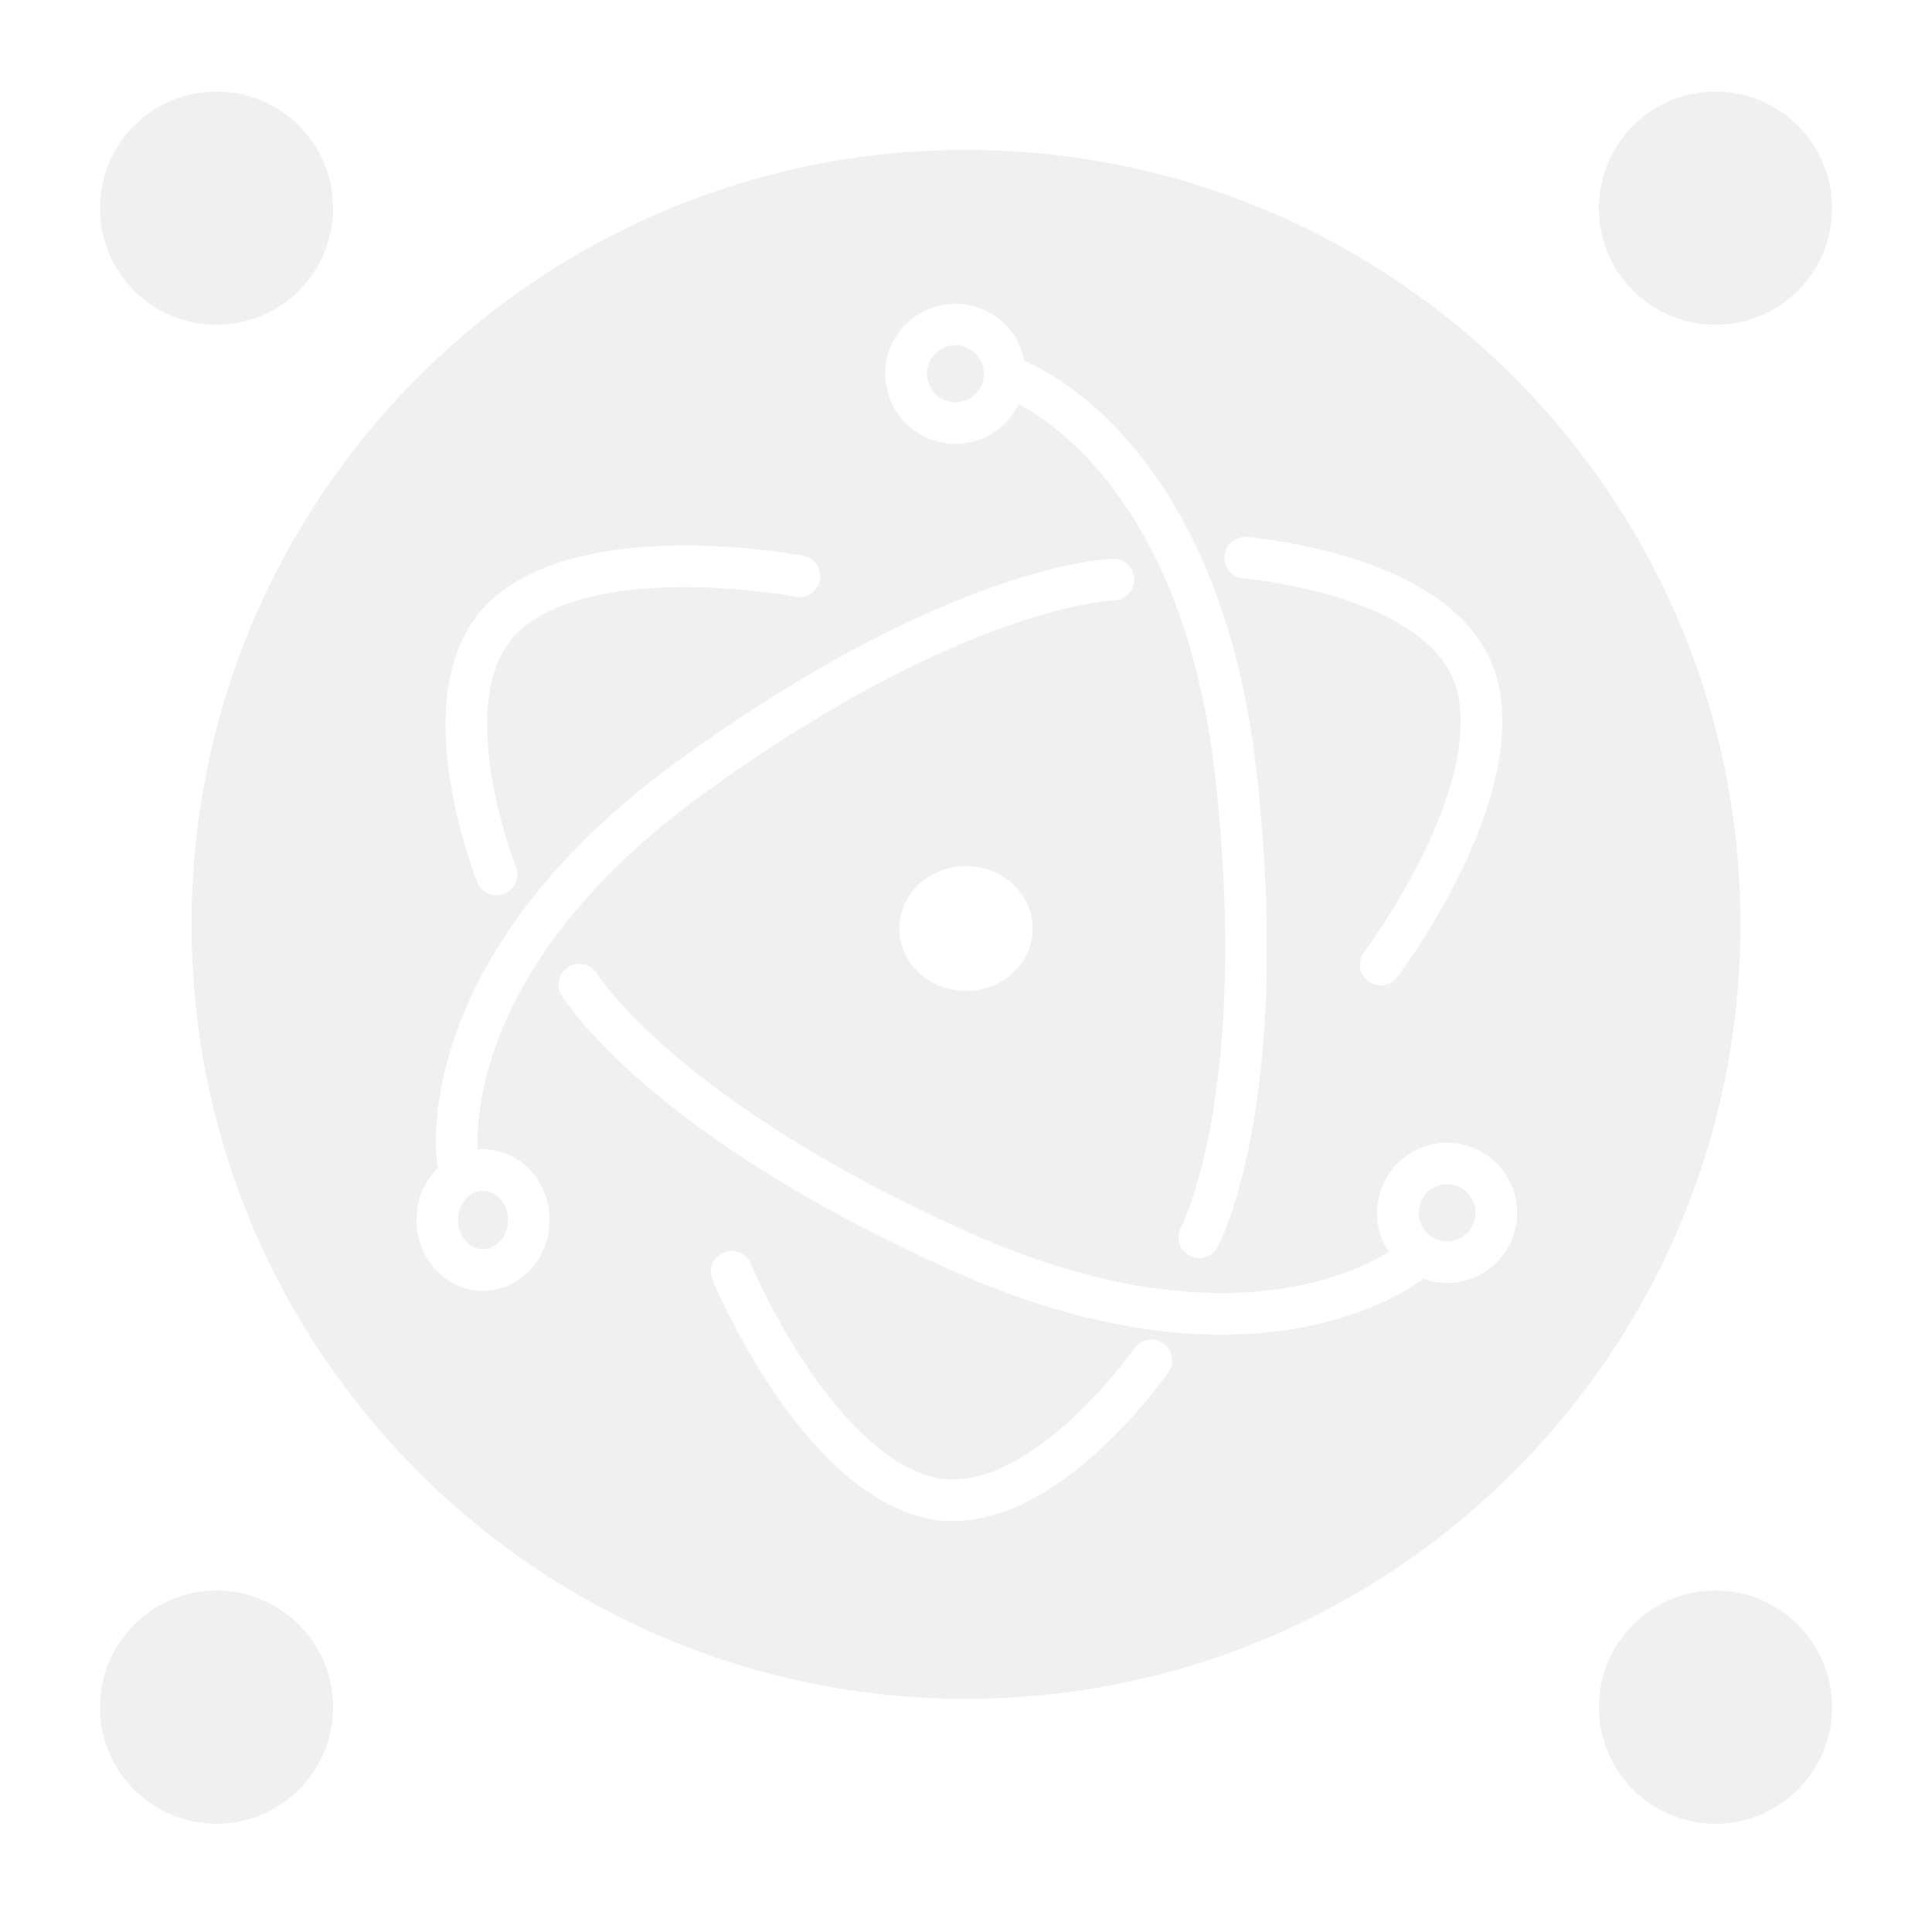
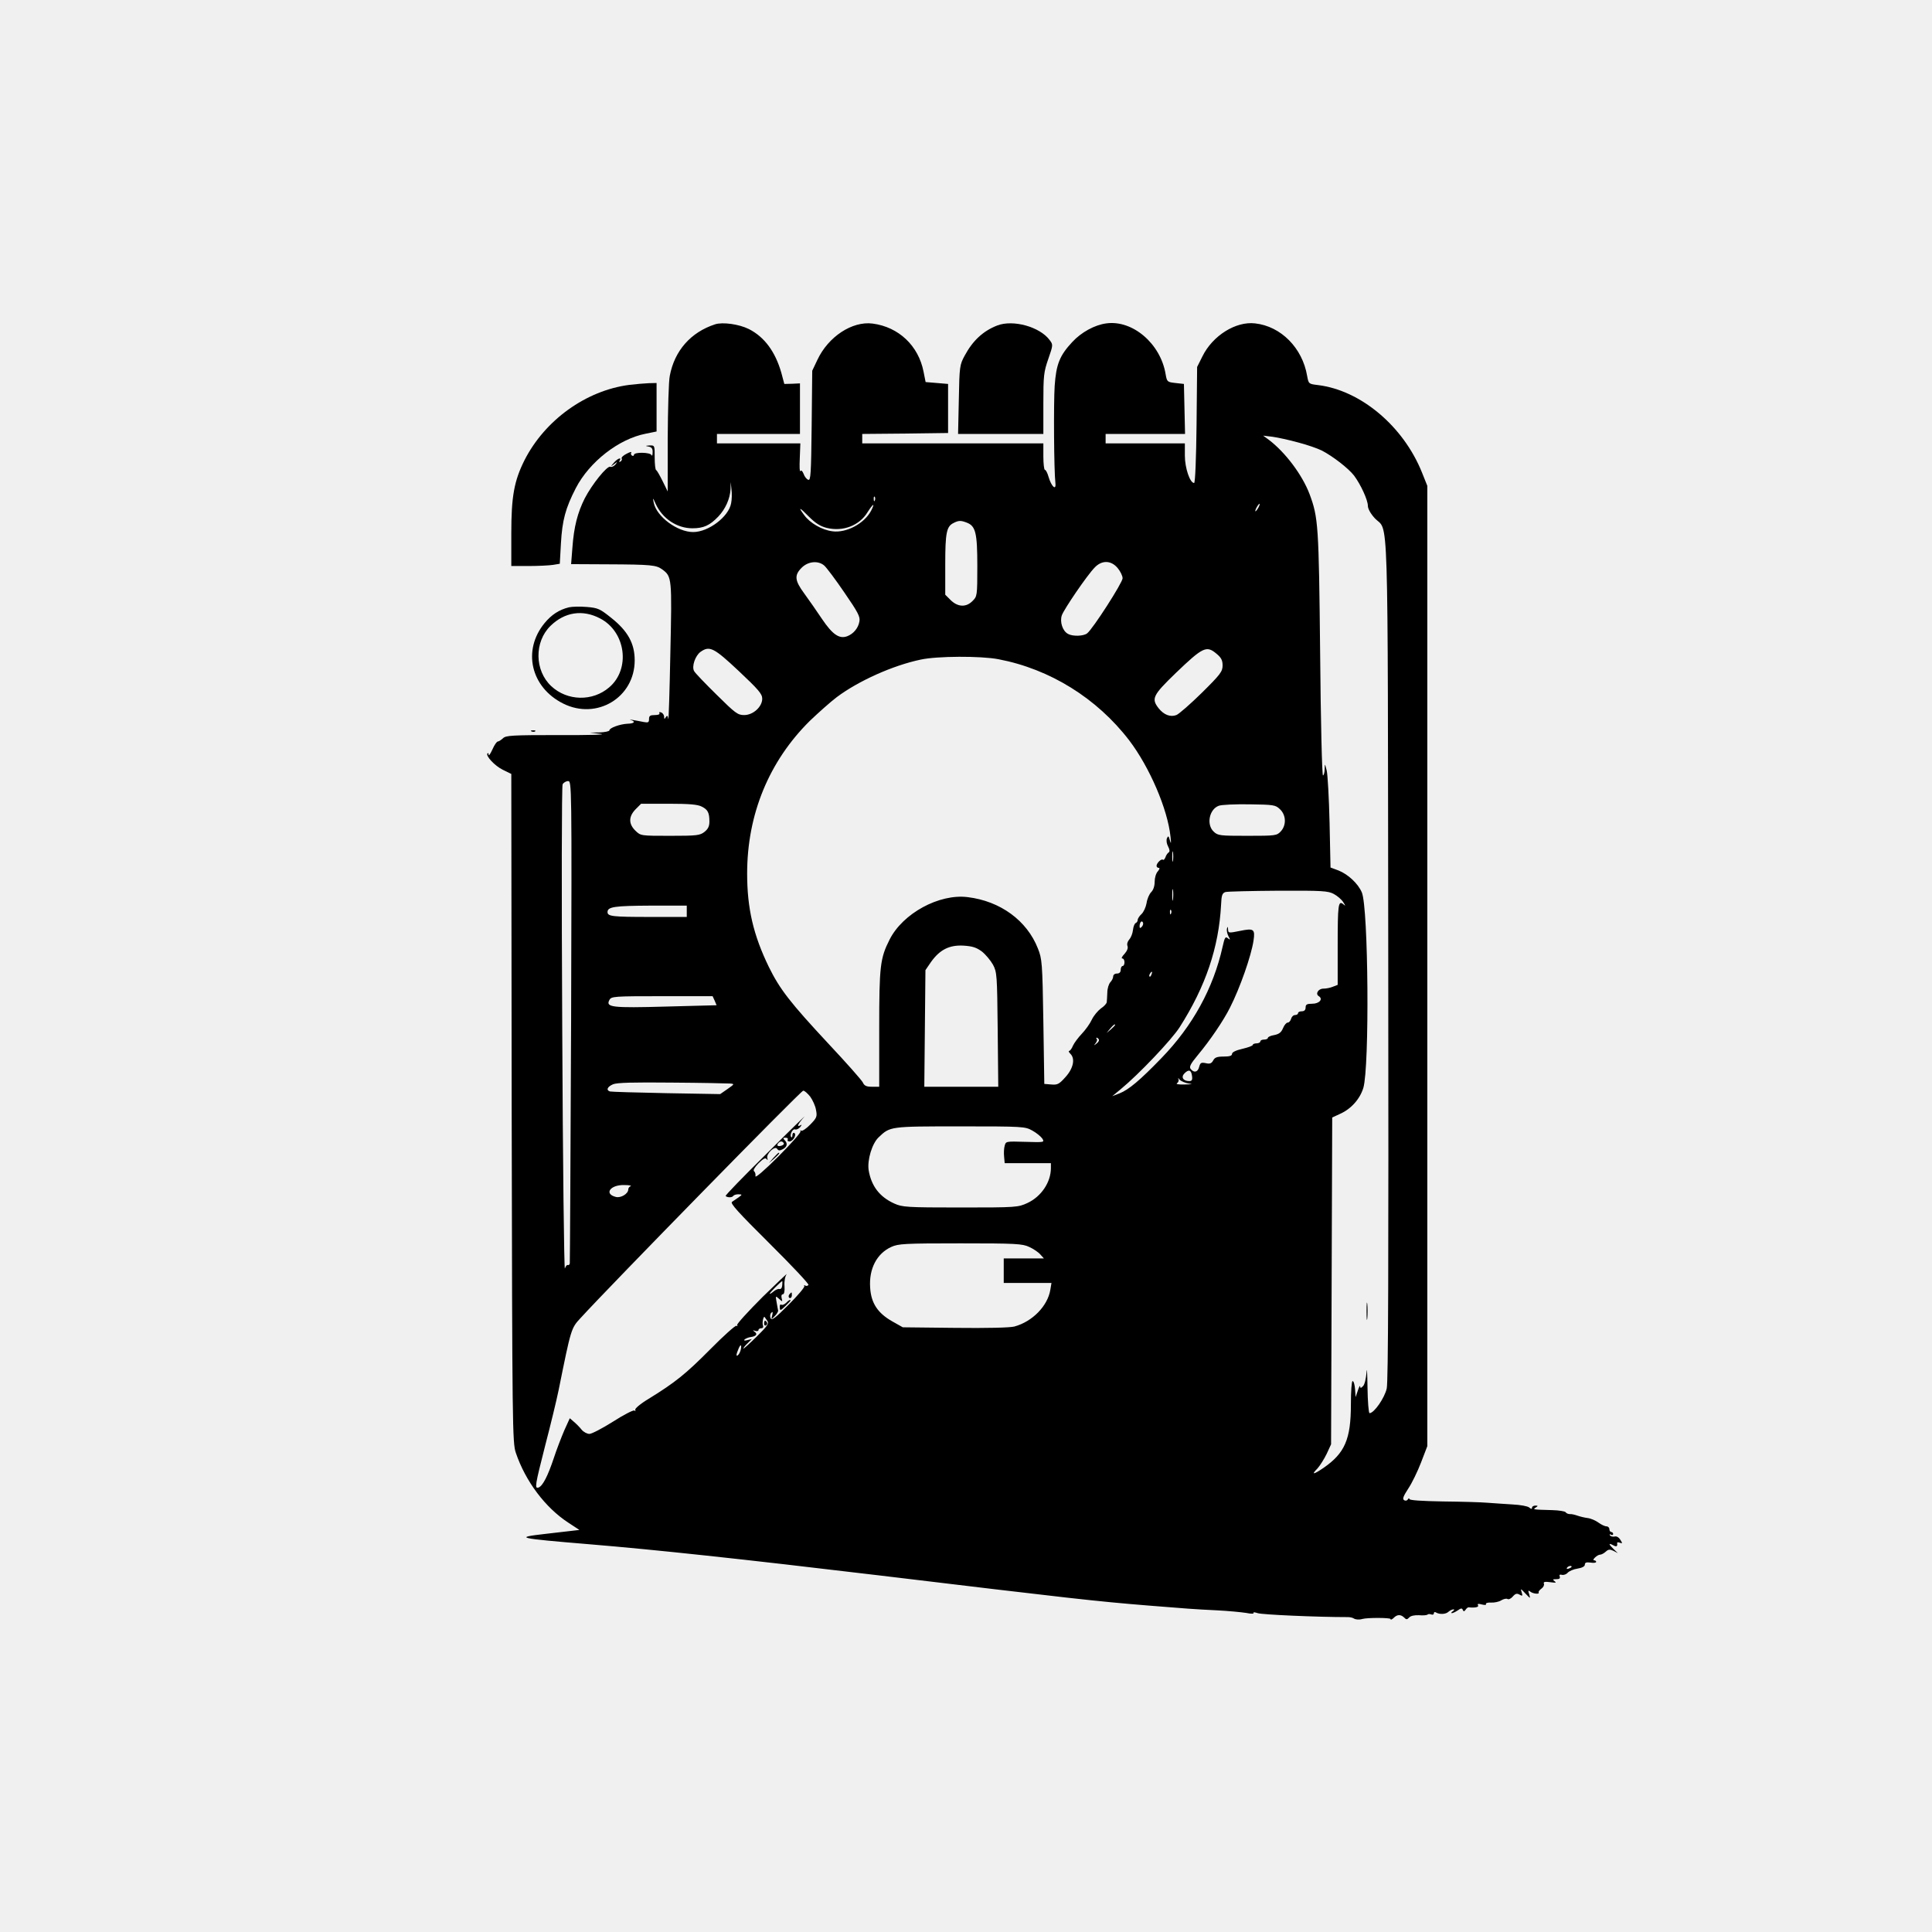
- <svg xmlns="http://www.w3.org/2000/svg" width="232" height="232" viewBox="0 0 232 232" fill="none">
-   <g filter="url(#filter0_b)">
-     <path d="M231.5 1V0.5H231H1H0.5V1V231V231.5H1H231H231.5V231V1ZM40.5 25C40.5 33.008 34.008 39.5 26 39.5C17.992 39.5 11.5 33.008 11.5 25C11.5 16.992 17.992 10.5 26 10.5C34.008 10.5 40.5 16.992 40.5 25ZM220.5 25C220.5 33.008 214.008 39.5 206 39.5C197.992 39.5 191.5 33.008 191.5 25C191.5 16.992 197.992 10.5 206 10.5C214.008 10.5 220.5 16.992 220.5 25ZM40.5 205C40.5 213.008 34.008 219.5 26 219.5C17.992 219.5 11.5 213.008 11.5 205C11.5 196.992 17.992 190.5 26 190.5C34.008 190.5 40.5 196.992 40.5 205ZM220.5 205C220.5 213.008 214.008 219.5 206 219.5C197.992 219.5 191.5 213.008 191.5 205C191.5 196.992 197.992 190.5 206 190.5C214.008 190.5 220.5 196.992 220.5 205ZM209.5 111C209.5 162.639 167.639 204.5 116 204.5C64.361 204.5 22.5 162.639 22.5 111C22.5 59.361 64.361 17.5 116 17.5C167.639 17.5 209.5 59.361 209.5 111Z" fill="white" stroke="white" />
-     <path d="M63.5 146.5C63.5 149.959 60.897 152.5 58 152.5C55.103 152.5 52.5 149.959 52.5 146.5C52.5 143.041 55.103 140.5 58 140.5C60.897 140.5 63.5 143.041 63.5 146.5Z" stroke="white" stroke-width="5" />
-     <path d="M54.986 139.466C54.986 139.466 51.197 116.315 83.187 93.165C115.178 70.014 133.698 69.593 133.698 69.593" stroke="white" stroke-width="5" stroke-linecap="round" />
-     <path d="M178.902 142.686C177.27 139.853 173.652 138.88 170.819 140.512C167.987 142.144 167.014 145.762 168.646 148.595C170.277 151.427 173.896 152.4 176.728 150.768C179.561 149.137 180.534 145.518 178.902 142.686Z" stroke="white" stroke-width="5" />
-     <path d="M169.409 151.555C169.409 151.555 151.24 166.394 115.211 150.232C79.182 134.07 69.572 118.232 69.572 118.232" stroke="white" stroke-width="5" stroke-linecap="round" />
-     <path d="M109.577 41.971C107.966 44.814 108.964 48.426 111.808 50.038C114.651 51.65 118.263 50.651 119.875 47.807C121.487 44.964 120.488 41.352 117.645 39.74C114.801 38.129 111.189 39.127 109.577 41.971Z" stroke="white" stroke-width="5" />
-     <path d="M122.038 45.647C122.038 45.647 144.047 53.767 148.412 93.013C152.778 132.259 144.012 148.579 144.012 148.579" stroke="white" stroke-width="5" stroke-linecap="round" />
-     <path d="M59.633 105C59.633 105 50.437 82.104 61.305 73.362C72.174 64.619 96 69.199 96 69.199" stroke="white" stroke-width="5" stroke-linecap="round" />
-     <path d="M149.532 66.978C149.532 66.978 174.391 68.913 177.477 82.638C180.564 96.363 165.799 115.833 165.799 115.833" stroke="white" stroke-width="5" stroke-linecap="round" />
-     <path d="M138.248 163.363C138.248 163.363 124.023 183.841 110.618 179.573C97.213 175.305 87.866 152.728 87.866 152.728" stroke="white" stroke-width="5" stroke-linecap="round" />
-     <path d="M116 119C120.418 119 124 115.642 124 111.5C124 107.358 120.418 104 116 104C111.582 104 108 107.358 108 111.5C108 115.642 111.582 119 116 119Z" fill="white" />
+ <svg xmlns="http://www.w3.org/2000/svg" version="1.0" width="1024pt" height="1024pt" viewBox="0 0 1024 1024" preserveAspectRatio="xMidYMid meet">
+   <g transform="translate(0,1024) scale(0.1,-0.1)" fill="#000000" stroke="none">
+     <path d="M3790 8521 c-129 -42 -215 -140 -240 -273 -6 -28 -10 -177 -11 -332 l0 -281 -27 55 c-15 30 -30 57 -34 58 -5 2 -8 33 -8 68 0 63 0 64 -27 63 -24 -2 -25 -2 -5 -6 16 -3 22 -11 21 -31 0 -15 -3 -21 -6 -14 -6 15 -93 17 -93 1 0 -5 -5 -7 -10 -4 -6 4 -8 11 -4 17 3 5 -8 2 -25 -7 -18 -9 -29 -20 -26 -25 3 -5 0 -12 -6 -16 -8 -4 -9 -3 -5 4 13 21 -10 13 -30 -10 -19 -22 -19 -23 1 -8 18 14 19 14 7 -2 -8 -9 -19 -15 -27 -12 -17 7 -98 -94 -136 -168 -38 -76 -57 -150 -65 -259 l-7 -89 194 -1 c233 -1 257 -4 289 -27 51 -38 52 -43 43 -445 -4 -204 -9 -361 -11 -348 -3 19 -6 21 -13 10 -7 -12 -9 -11 -9 2 0 9 -7 20 -16 23 -8 3 -12 2 -9 -4 4 -6 -7 -10 -24 -10 -25 0 -31 -4 -31 -21 0 -18 -4 -20 -27 -16 -55 11 -88 16 -70 11 28 -9 19 -19 -18 -20 -39 -2 -95 -22 -95 -35 0 -5 -24 -10 -52 -11 l-53 -1 60 -7 c33 -4 -67 -7 -221 -6 -252 0 -283 -2 -298 -17 -10 -9 -22 -17 -27 -17 -6 0 -19 -19 -29 -42 -11 -24 -20 -37 -20 -29 0 8 -3 12 -6 8 -12 -12 38 -66 81 -87 l45 -22 2 -1771 c3 -1698 4 -1774 22 -1827 51 -151 156 -291 279 -371 l58 -38 -43 -5 c-24 -3 -86 -10 -138 -16 -166 -19 -150 -23 235 -55 350 -29 798 -77 1535 -165 1023 -123 1146 -137 1430 -160 200 -16 233 -19 358 -25 62 -3 133 -10 158 -14 24 -5 41 -5 38 0 -3 5 7 4 22 -1 21 -8 314 -21 479 -21 10 0 24 -3 30 -7 9 -6 28 -8 45 -3 28 8 150 7 150 0 0 -6 7 -3 16 5 19 20 38 20 56 3 11 -12 16 -12 27 0 8 9 28 13 52 12 21 -2 41 0 45 3 3 4 12 4 20 1 8 -3 14 0 14 7 0 6 5 8 12 3 20 -11 52 -9 66 5 7 6 19 12 25 12 7 0 6 -4 -3 -10 -8 -5 -10 -10 -5 -10 6 0 20 7 32 15 16 12 23 12 26 2 4 -9 8 -9 15 1 5 8 12 13 16 13 32 -4 56 1 50 10 -5 9 1 10 20 5 16 -4 25 -3 22 2 -3 5 9 9 27 8 17 -1 42 4 54 12 12 7 27 11 33 7 6 -4 19 2 28 13 14 16 22 18 36 10 16 -9 17 -7 11 13 -7 21 -5 20 20 -7 27 -28 27 -29 20 -4 -7 20 -5 23 6 14 15 -12 51 -15 44 -4 -2 3 4 12 15 20 10 7 16 19 13 26 -4 10 5 12 34 8 29 -4 34 -3 23 5 -12 9 -11 11 9 11 16 0 21 4 18 14 -4 9 0 12 12 9 10 -2 23 3 30 11 8 9 31 19 52 22 25 4 39 12 39 21 0 11 8 14 30 11 17 -3 30 -1 30 4 0 4 -5 8 -11 8 -6 0 -4 7 5 15 8 8 20 15 27 15 7 0 20 7 30 16 14 13 22 13 41 4 l23 -12 -22 21 c-28 27 -29 35 -3 21 18 -10 24 -7 21 12 0 4 6 5 15 1 14 -5 14 -3 2 16 -8 13 -20 20 -30 17 -10 -2 -21 1 -25 6 -3 7 -1 8 5 4 7 -4 12 -2 12 3 0 6 -4 11 -10 11 -5 0 -10 7 -10 15 0 8 -7 15 -15 15 -9 0 -28 9 -43 20 -15 11 -40 22 -57 24 -16 2 -41 8 -55 13 -14 5 -32 9 -40 8 -8 0 -18 4 -22 10 -4 5 -35 10 -70 11 -107 3 -105 3 -88 14 13 8 12 10 -2 10 -10 0 -18 -5 -18 -11 0 -8 -5 -8 -15 1 -8 7 -47 14 -87 16 -40 2 -100 7 -133 9 -33 3 -140 6 -237 7 -113 2 -178 6 -178 13 0 5 -4 5 -8 -2 -4 -7 -13 -9 -20 -4 -10 6 -4 21 22 61 20 30 50 92 68 139 l33 86 0 2545 0 2545 -28 70 c-98 245 -324 436 -551 464 -50 6 -50 6 -58 49 -25 148 -139 263 -276 278 -102 12 -225 -65 -279 -175 l-28 -56 -3 -307 c-2 -175 -7 -308 -13 -308 -22 0 -49 80 -49 145 l0 65 -210 0 -210 0 0 25 0 25 210 0 211 0 -3 133 -3 132 -45 5 c-43 5 -45 6 -52 47 -27 162 -175 288 -314 269 -62 -8 -133 -47 -181 -99 -67 -72 -85 -118 -93 -232 -6 -90 -4 -450 4 -517 4 -40 -21 -17 -36 33 -6 22 -15 39 -20 39 -4 0 -8 32 -8 70 l0 70 -480 0 -480 0 0 25 0 25 228 2 227 3 0 130 0 130 -59 5 -60 5 -11 55 c-27 138 -132 237 -270 255 -108 14 -235 -69 -293 -193 l-27 -57 -3 -292 c-3 -255 -5 -291 -18 -286 -9 3 -20 17 -25 32 -6 15 -13 21 -17 14 -4 -6 -5 24 -3 68 l3 79 -221 0 -221 0 0 25 0 25 220 0 220 0 0 134 0 134 -41 -2 -42 -1 -16 60 c-32 111 -89 189 -172 231 -52 26 -139 38 -179 25z m3090 -626 c47 -12 104 -32 126 -43 58 -30 141 -94 171 -133 35 -47 73 -129 73 -160 0 -15 14 -41 36 -65 75 -81 69 142 72 -2334 2 -1660 0 -2239 -8 -2279 -11 -50 -67 -131 -91 -131 -5 0 -10 62 -11 138 -1 75 -3 111 -5 78 -3 -33 -10 -65 -19 -73 -11 -11 -14 -12 -15 -1 0 7 -6 -3 -12 -22 l-12 -35 -3 43 c-2 23 -7 42 -13 42 -5 0 -9 -53 -9 -124 0 -184 -32 -258 -145 -336 -54 -37 -67 -38 -32 -3 14 16 36 51 49 78 l23 50 3 866 3 866 41 19 c59 26 106 79 124 138 33 111 27 954 -8 1036 -20 47 -73 96 -123 116 l-43 16 -5 236 c-3 131 -10 255 -15 277 -10 40 -10 40 -11 8 0 -18 -5 -33 -9 -33 -5 0 -12 291 -15 648 -7 682 -10 719 -56 843 -39 103 -129 222 -216 288 l-30 22 50 -6 c28 -4 88 -17 135 -30z m-3005 -323 c-13 -71 -120 -152 -201 -152 -84 0 -194 82 -209 155 -6 29 -5 29 10 -5 36 -79 113 -130 195 -130 59 0 92 15 137 62 38 40 62 94 65 145 l1 38 4 -40 c3 -21 2 -54 -2 -73z m762 16 c-3 -8 -6 -5 -6 6 -1 11 2 17 5 13 3 -3 4 -12 1 -19z m-20 -55 c-36 -68 -131 -119 -205 -109 -56 7 -119 44 -149 85 -35 47 -27 45 25 -8 34 -34 61 -51 94 -59 85 -21 173 12 216 83 30 47 42 53 19 8z m2053 17 c-6 -11 -13 -20 -16 -20 -2 0 0 9 6 20 6 11 13 20 16 20 2 0 0 -9 -6 -20z m-1546 -80 c47 -18 56 -54 56 -230 0 -158 -1 -161 -25 -185 -34 -35 -78 -33 -116 4 l-29 29 0 161 c0 168 7 201 44 219 27 14 39 14 70 2z m-756 -227 c12 -10 60 -74 107 -143 73 -106 85 -129 80 -154 -6 -35 -31 -65 -64 -78 -42 -16 -78 8 -134 91 -28 42 -70 102 -94 135 -51 69 -54 97 -14 137 34 34 87 39 119 12z m1556 -14 c14 -17 26 -41 26 -54 0 -23 -158 -269 -188 -292 -19 -15 -76 -17 -101 -3 -29 15 -45 64 -33 99 12 33 133 211 174 253 38 40 87 39 122 -3z m-2008 -546 c103 -97 124 -121 124 -146 0 -43 -48 -87 -96 -87 -34 0 -47 10 -146 108 -60 59 -114 115 -119 125 -14 24 6 82 34 102 48 34 71 22 203 -102z m2533 91 c24 -20 31 -34 31 -61 0 -32 -11 -47 -110 -145 -61 -60 -122 -113 -135 -118 -32 -12 -66 1 -94 36 -40 51 -31 69 91 187 145 139 163 147 217 101z m-1157 -28 c273 -52 522 -207 693 -430 108 -142 204 -365 219 -511 4 -36 3 -41 -3 -20 -7 25 -9 27 -16 12 -4 -11 -2 -28 6 -43 9 -17 10 -28 3 -32 -6 -4 -14 -16 -17 -26 -4 -10 -10 -16 -13 -13 -8 8 -34 -18 -34 -32 0 -6 5 -11 12 -11 6 0 4 -7 -5 -18 -10 -10 -17 -35 -17 -55 0 -23 -7 -44 -18 -55 -11 -11 -22 -37 -25 -59 -4 -22 -16 -48 -27 -58 -11 -10 -20 -24 -20 -31 0 -7 -5 -14 -10 -16 -6 -2 -13 -18 -15 -37 -2 -19 -11 -41 -20 -51 -9 -10 -13 -24 -9 -34 4 -11 -2 -26 -16 -42 -13 -13 -18 -24 -12 -24 7 0 12 -9 12 -20 0 -11 -4 -20 -10 -20 -5 0 -10 -9 -10 -20 0 -13 -7 -20 -20 -20 -12 0 -20 -7 -20 -16 0 -8 -7 -22 -15 -30 -8 -9 -16 -33 -16 -55 -1 -21 -2 -45 -3 -51 -1 -7 -14 -22 -31 -33 -16 -12 -38 -38 -48 -59 -10 -22 -34 -55 -53 -75 -19 -20 -40 -48 -47 -63 -6 -16 -16 -28 -20 -28 -5 0 -2 -7 6 -15 27 -26 16 -78 -26 -124 -33 -37 -42 -42 -75 -39 l-37 3 -5 330 c-5 314 -7 333 -29 388 -58 148 -199 251 -372 272 -151 19 -344 -86 -414 -225 -50 -99 -55 -140 -55 -472 l0 -308 -38 0 c-30 0 -41 5 -49 23 -6 12 -87 104 -181 204 -204 219 -259 290 -317 408 -82 169 -115 310 -115 495 0 314 116 595 332 809 46 44 110 101 143 126 115 86 297 168 445 199 87 19 318 20 412 2z m-2265 -1918 c-3 -700 -6 -1278 -7 -1285 -2 -7 -7 -10 -11 -8 -3 3 -10 -5 -15 -18 -4 -12 -11 556 -14 1263 -4 751 -3 1292 2 1303 5 9 18 17 29 17 19 0 20 -7 16 -1272z m692 1137 c33 -16 41 -33 41 -80 0 -24 -7 -39 -26 -54 -24 -19 -40 -21 -182 -21 -156 0 -156 0 -184 27 -37 36 -37 75 1 114 l29 29 147 0 c109 0 153 -4 174 -15z m3065 -14 c33 -31 35 -85 4 -118 -21 -22 -27 -23 -177 -23 -145 0 -156 1 -178 22 -40 37 -24 118 26 137 14 6 88 9 163 8 129 -2 138 -3 162 -26z m-567 -273 c-2 -13 -4 -3 -4 22 0 25 2 35 4 23 2 -13 2 -33 0 -45z m0 -205 c-2 -16 -4 -5 -4 22 0 28 2 40 4 28 2 -13 2 -35 0 -50z m852 29 c19 -10 42 -30 50 -43 14 -22 14 -23 0 -11 -26 20 -29 -2 -29 -224 l0 -204 -26 -10 c-14 -6 -36 -10 -50 -10 -27 0 -44 -28 -24 -40 24 -15 3 -40 -35 -40 -28 0 -35 -4 -35 -20 0 -13 -7 -20 -20 -20 -11 0 -20 -4 -20 -10 0 -5 -7 -10 -16 -10 -9 0 -18 -9 -21 -20 -3 -11 -11 -20 -18 -20 -7 0 -18 -13 -25 -30 -9 -22 -21 -31 -46 -36 -19 -3 -34 -10 -34 -15 0 -5 -9 -9 -20 -9 -11 0 -20 -4 -20 -10 0 -5 -9 -10 -20 -10 -11 0 -20 -4 -20 -8 0 -5 -25 -14 -55 -21 -35 -8 -55 -18 -55 -27 0 -10 -13 -14 -45 -14 -35 0 -47 -5 -55 -21 -9 -16 -18 -19 -39 -14 -25 5 -29 2 -35 -19 -7 -29 -27 -34 -45 -12 -9 11 -2 26 37 73 66 79 137 184 171 252 53 104 113 275 125 356 9 61 1 66 -72 51 -60 -12 -62 -12 -63 8 -1 16 -2 17 -6 4 -2 -9 1 -27 8 -40 11 -20 10 -21 -3 -11 -13 11 -17 5 -28 -45 -49 -220 -159 -420 -324 -590 -115 -119 -174 -168 -222 -187 l-39 -15 45 37 c96 79 269 261 312 328 138 216 208 423 220 650 2 50 6 61 23 67 11 3 137 6 280 7 234 1 264 -1 294 -17z m-3429 -92 l0 -30 -194 0 c-201 0 -226 3 -226 26 0 28 38 33 228 34 l192 0 0 -30z m2567 -12 c-3 -8 -6 -5 -6 6 -1 11 2 17 5 13 3 -3 4 -12 1 -19z m-156 -71 c-8 -8 -11 -7 -11 4 0 9 3 19 7 23 4 4 9 2 11 -4 3 -7 -1 -17 -7 -23z m-847 -130 c20 -16 46 -47 59 -70 21 -40 22 -53 25 -344 l3 -303 -196 0 -196 0 3 309 3 309 30 44 c46 64 96 90 171 86 49 -3 69 -10 98 -31z m899 -122 c-3 -9 -8 -14 -10 -11 -3 3 -2 9 2 15 9 16 15 13 8 -4z m-2315 -139 l10 -24 -267 -7 c-288 -8 -322 -4 -301 35 10 19 23 20 279 20 l268 0 11 -24z m2122 -129 c0 -2 -10 -12 -22 -23 l-23 -19 19 23 c18 21 26 27 26 19z m-86 -76 c3 -5 -2 -15 -12 -22 -15 -12 -16 -12 -5 2 7 9 10 19 6 22 -3 4 -4 7 0 7 3 0 8 -4 11 -9z m494 -194 c3 -21 -1 -27 -15 -27 -32 0 -45 21 -25 41 23 23 36 18 40 -14z m-17 -40 c24 -3 18 -4 -21 -5 -35 -1 -50 2 -41 7 7 5 10 15 7 22 -4 8 -1 6 6 -3 8 -9 30 -18 49 -21z m-2431 0 c24 -2 23 -3 -14 -29 l-39 -27 -286 5 c-157 3 -292 7 -298 9 -22 7 -14 25 16 38 21 9 106 11 312 9 156 -1 295 -4 309 -5z m424 -69 c13 -18 28 -50 31 -71 7 -35 4 -42 -30 -77 -21 -22 -43 -36 -48 -33 -6 3 -7 2 -4 -3 3 -6 -50 -66 -118 -134 -73 -73 -123 -116 -121 -104 2 10 -2 22 -7 26 -7 4 2 20 23 42 25 25 37 31 43 23 6 -8 7 -7 4 4 -8 23 41 69 52 50 7 -10 13 -11 30 -2 24 13 27 31 9 49 -9 9 -8 12 6 12 9 0 14 -4 11 -10 -3 -5 1 -10 9 -10 19 0 40 36 26 45 -5 3 -10 -2 -10 -11 0 -10 -3 -15 -6 -11 -11 10 7 46 20 41 7 -3 19 3 27 12 9 12 10 15 2 10 -23 -13 -14 7 19 44 18 19 -70 -66 -194 -190 -125 -123 -225 -226 -222 -229 9 -9 34 -9 40 0 3 5 15 9 27 9 22 -1 22 -1 2 -16 -11 -8 -27 -19 -35 -24 -12 -7 33 -56 198 -220 117 -116 210 -215 207 -220 -4 -6 -11 -7 -17 -4 -6 4 -8 3 -5 -3 3 -5 -34 -49 -83 -98 -73 -73 -90 -86 -96 -71 -4 9 -2 22 4 28 8 8 9 4 5 -13 -6 -24 -6 -24 14 -4 11 11 19 25 17 30 -1 6 -5 25 -8 44 -6 33 -6 34 13 17 19 -17 19 -17 14 3 -3 12 -1 21 6 21 7 0 11 16 9 43 -2 27 3 51 11 63 8 10 -49 -44 -127 -120 -77 -77 -138 -144 -135 -149 3 -6 2 -7 -4 -4 -5 3 -68 -53 -139 -125 -130 -131 -185 -175 -326 -262 -45 -27 -75 -53 -71 -59 3 -6 1 -7 -5 -3 -6 3 -57 -23 -113 -59 -57 -36 -113 -65 -125 -65 -12 0 -31 10 -41 22 -10 13 -29 32 -41 42 l-22 19 -29 -64 c-15 -35 -41 -102 -56 -148 -31 -93 -58 -146 -80 -155 -23 -8 -19 11 35 224 28 107 60 239 71 293 66 327 66 327 116 381 154 169 1168 1205 1180 1205 7 1 23 -14 37 -31z m1177 -180 c22 -12 45 -31 53 -42 13 -21 12 -21 -90 -18 -102 3 -103 3 -109 -21 -4 -13 -5 -39 -3 -58 l3 -34 123 0 122 0 0 -26 c0 -75 -51 -151 -124 -185 -50 -23 -56 -24 -356 -24 -285 0 -308 2 -350 21 -78 35 -122 93 -136 177 -8 54 18 141 53 174 61 58 59 58 432 58 335 0 344 -1 382 -22z m-1317 -67 c3 -5 -3 -11 -14 -14 -20 -5 -26 3 -13 16 9 10 21 9 27 -2z m-811 -228 c-7 -2 -13 -10 -13 -17 0 -23 -39 -47 -66 -40 -64 16 -30 65 45 63 25 0 40 -3 34 -6z m2112 -322 c22 -10 49 -28 59 -40 l19 -21 -106 0 -107 0 0 -65 0 -65 126 0 127 0 -6 -36 c-14 -86 -95 -169 -191 -195 -24 -6 -143 -9 -315 -7 l-276 3 -55 31 c-78 44 -113 97 -118 179 -7 100 35 181 112 216 37 17 70 19 366 19 294 0 329 -2 365 -19z m-1309 -203 c-1 -14 -7 -22 -15 -20 -7 2 -22 -5 -32 -14 -11 -9 -19 -14 -19 -10 0 5 59 64 66 66 1 0 1 -10 0 -22z m-79 -189 c10 -13 1 -27 -57 -84 -39 -38 -70 -66 -70 -63 0 4 10 17 23 29 l22 22 -24 -6 c-14 -4 -20 -2 -15 3 5 5 19 11 31 13 31 4 40 16 23 28 -12 9 -12 10 3 5 9 -3 17 -1 17 4 0 6 7 10 15 10 9 0 12 6 9 15 -6 14 3 53 9 44 1 -2 8 -11 14 -20z m-140 -149 c-2 -11 -8 -25 -14 -31 -13 -13 -12 2 2 34 10 23 16 22 12 -3z m4403 -1154 c0 -2 -7 -7 -16 -10 -8 -3 -12 -2 -9 4 6 10 25 14 25 6z" />
+     <path d="M7243 3290 c0 -41 2 -58 4 -37 2 20 2 54 0 75 -2 20 -4 3 -4 -38z" />
+     <path d="M4099 4103 l-24 -28 28 24 c25 23 32 31 24 31 -2 0 -14 -12 -28 -27z" />
+     <path d="M4187 3383 c-10 -9 -9 -23 1 -23 5 0 9 7 9 15 0 17 -1 18 -10 8z" />
+     <path d="M4166 3334 c-9 -8 -20 -13 -25 -9 -6 3 -9 -4 -8 -15 1 -18 3 -18 29 7 15 15 28 28 28 30 0 7 -10 2 -24 -13z" />
+     <path d="M4050 3224 c0 -8 5 -12 10 -9 6 4 8 11 5 16 -9 14 -15 11 -15 -7z" />
+     <path d="M5286 8515 c-75 -29 -130 -80 -173 -160 -26 -48 -28 -57 -31 -232 l-4 -183 226 0 226 0 0 161 c0 147 2 167 26 236 26 75 26 76 7 101 -52 70 -193 109 -277 77z" />
+     <path d="M3335 8200 c-230 -30 -447 -187 -555 -399 -55 -110 -70 -192 -70 -388 l0 -173 93 0 c50 0 108 3 128 6 l36 6 6 107 c7 124 24 187 79 294 72 139 227 260 369 288 l59 12 0 128 0 129 -42 -1 c-24 -1 -70 -5 -103 -9z" />
+     <path d="M3015 7021 c-52 -13 -92 -39 -129 -84 -118 -144 -73 -340 99 -426 178 -89 379 32 379 229 0 89 -36 155 -124 225 -60 48 -70 53 -130 58 -36 3 -78 2 -95 -2z m166 -59 c136 -71 162 -268 48 -365 -88 -76 -222 -73 -307 6 -89 83 -91 235 -4 320 75 73 170 88 263 39z" />
+     <path d="M2818 6363 c7 -3 16 -2 19 1 4 3 -2 6 -13 5 -11 0 -14 -3 -6 -6z" />
  </g>
-   <defs>
-     <filter id="filter0_b" x="-4" y="-4" width="240" height="240" filterUnits="userSpaceOnUse" color-interpolation-filters="sRGB">
-       <feFlood flood-opacity="0" result="BackgroundImageFix" />
-       <feGaussianBlur in="BackgroundImage" stdDeviation="2" />
-       <feComposite in2="SourceAlpha" operator="in" result="effect1_backgroundBlur" />
-       <feBlend mode="normal" in="SourceGraphic" in2="effect1_backgroundBlur" result="shape" />
-     </filter>
-   </defs>
</svg>
